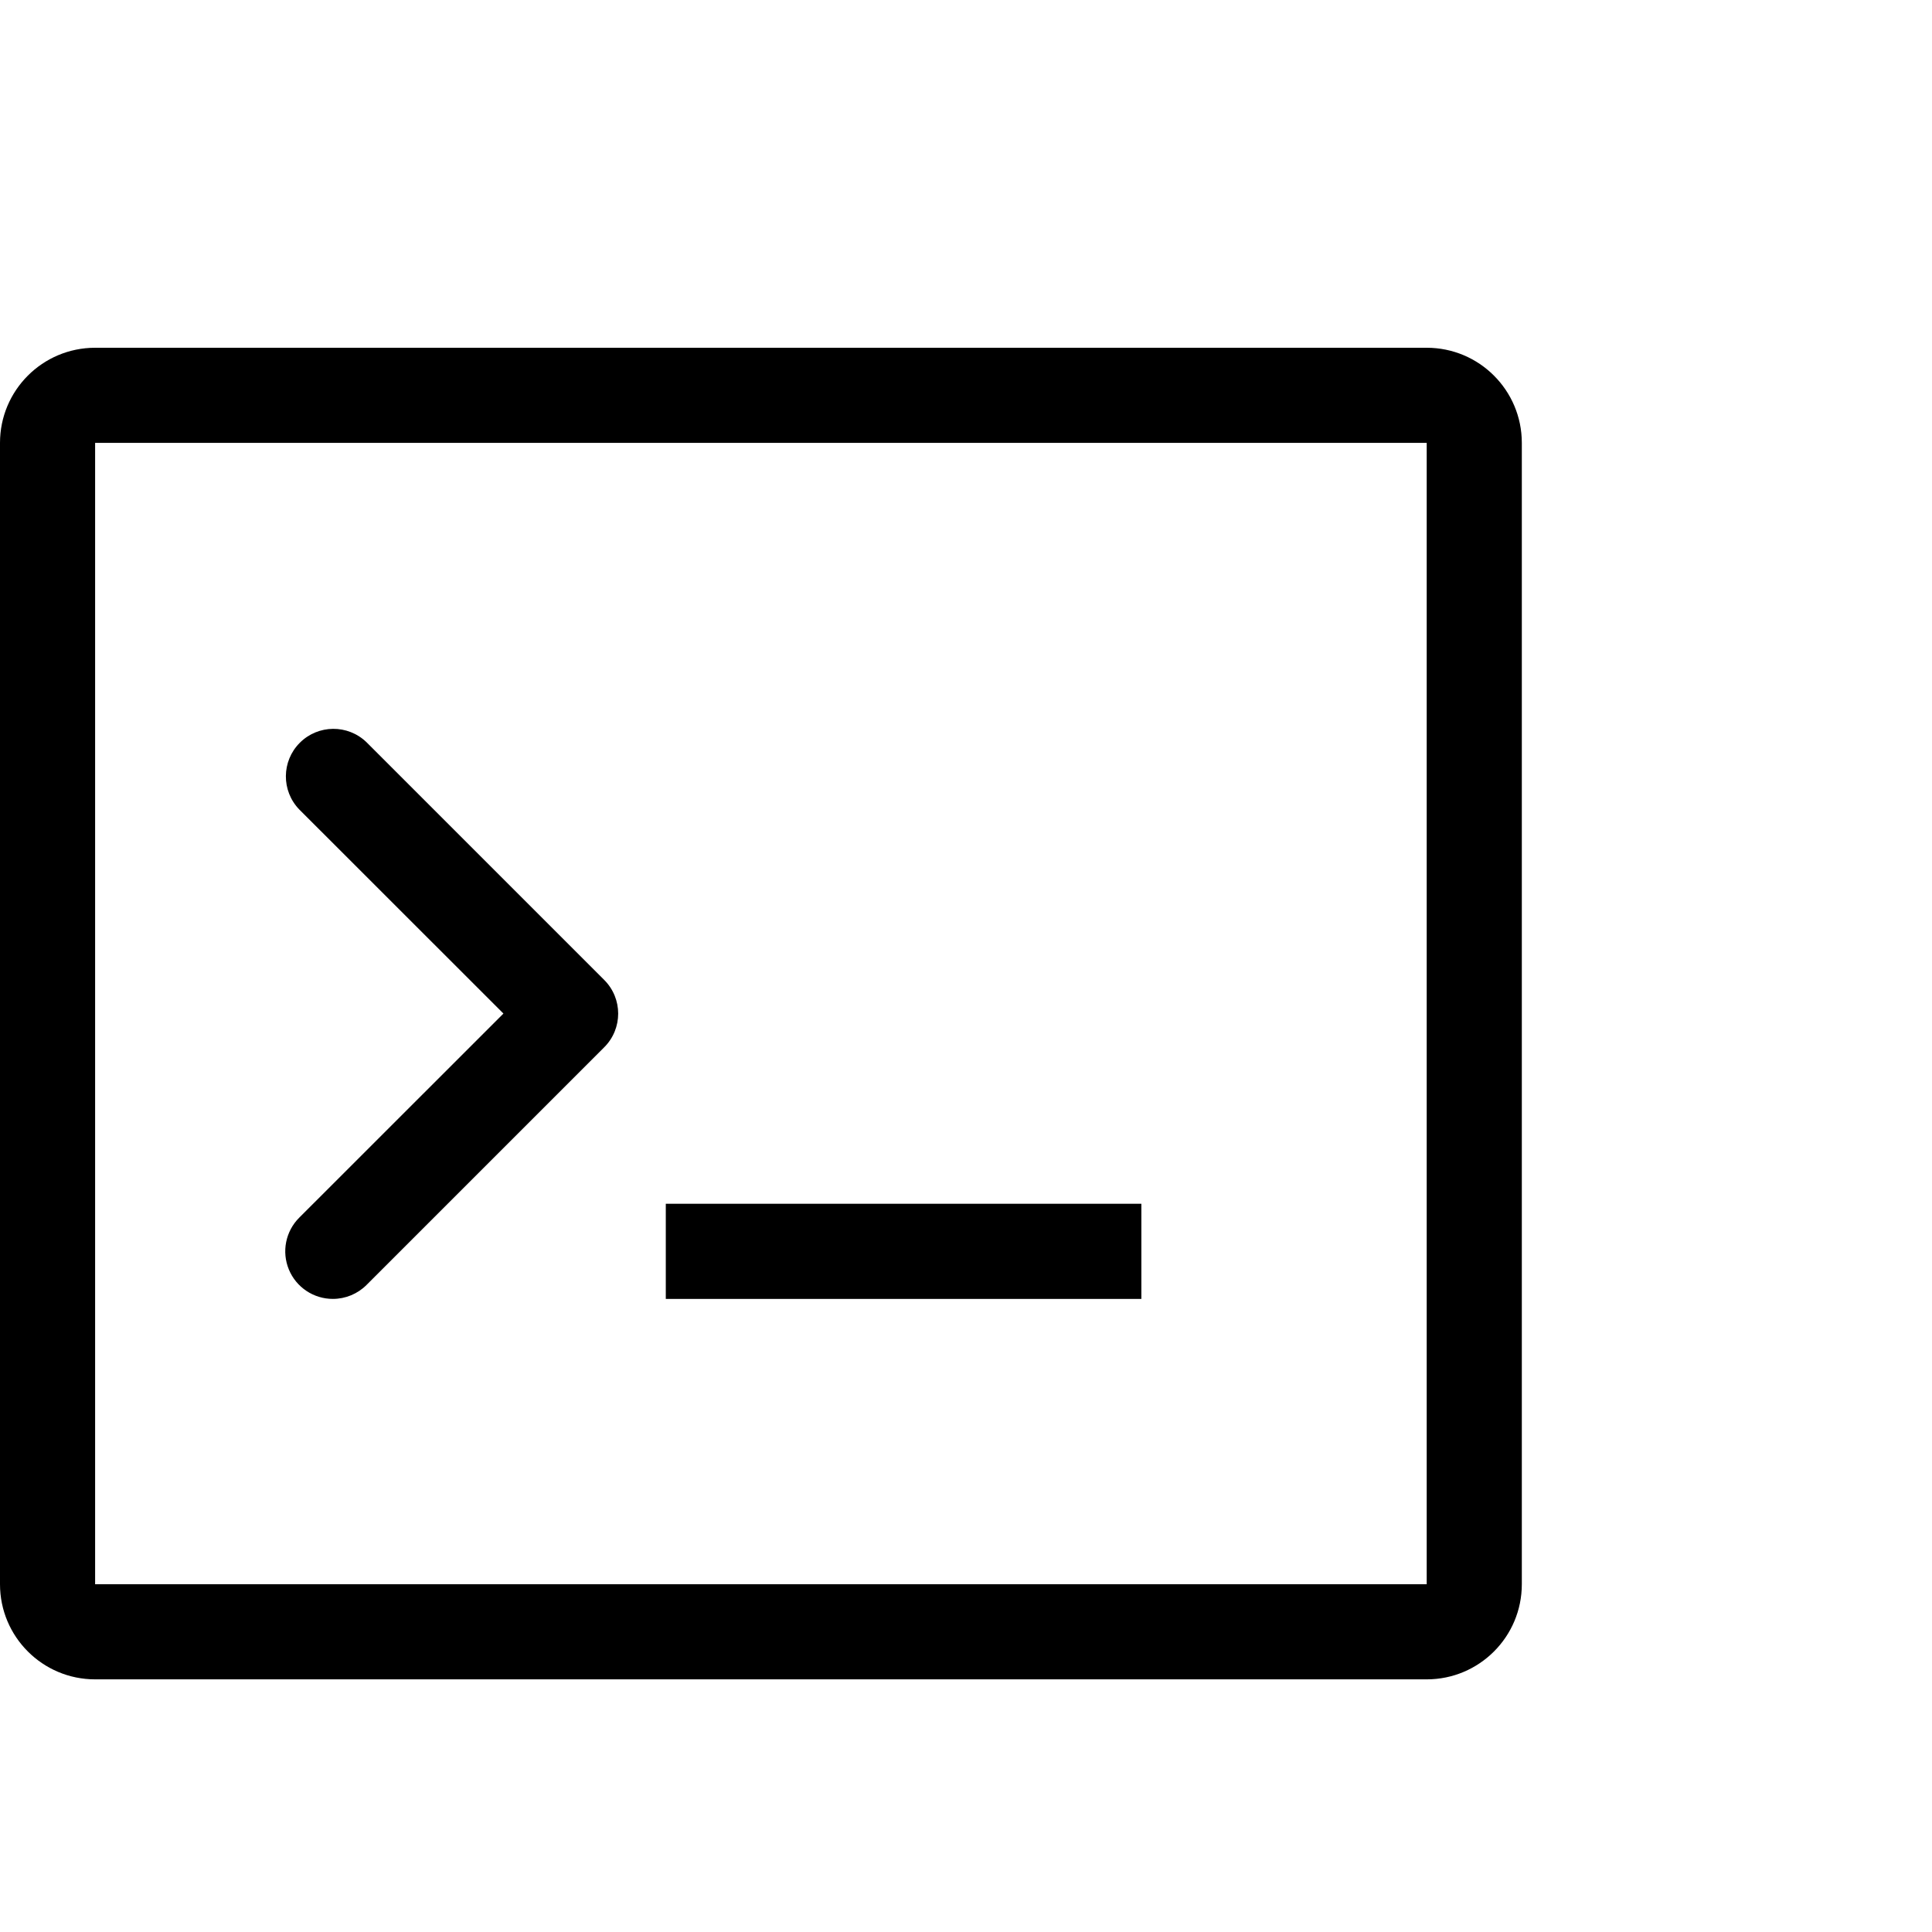
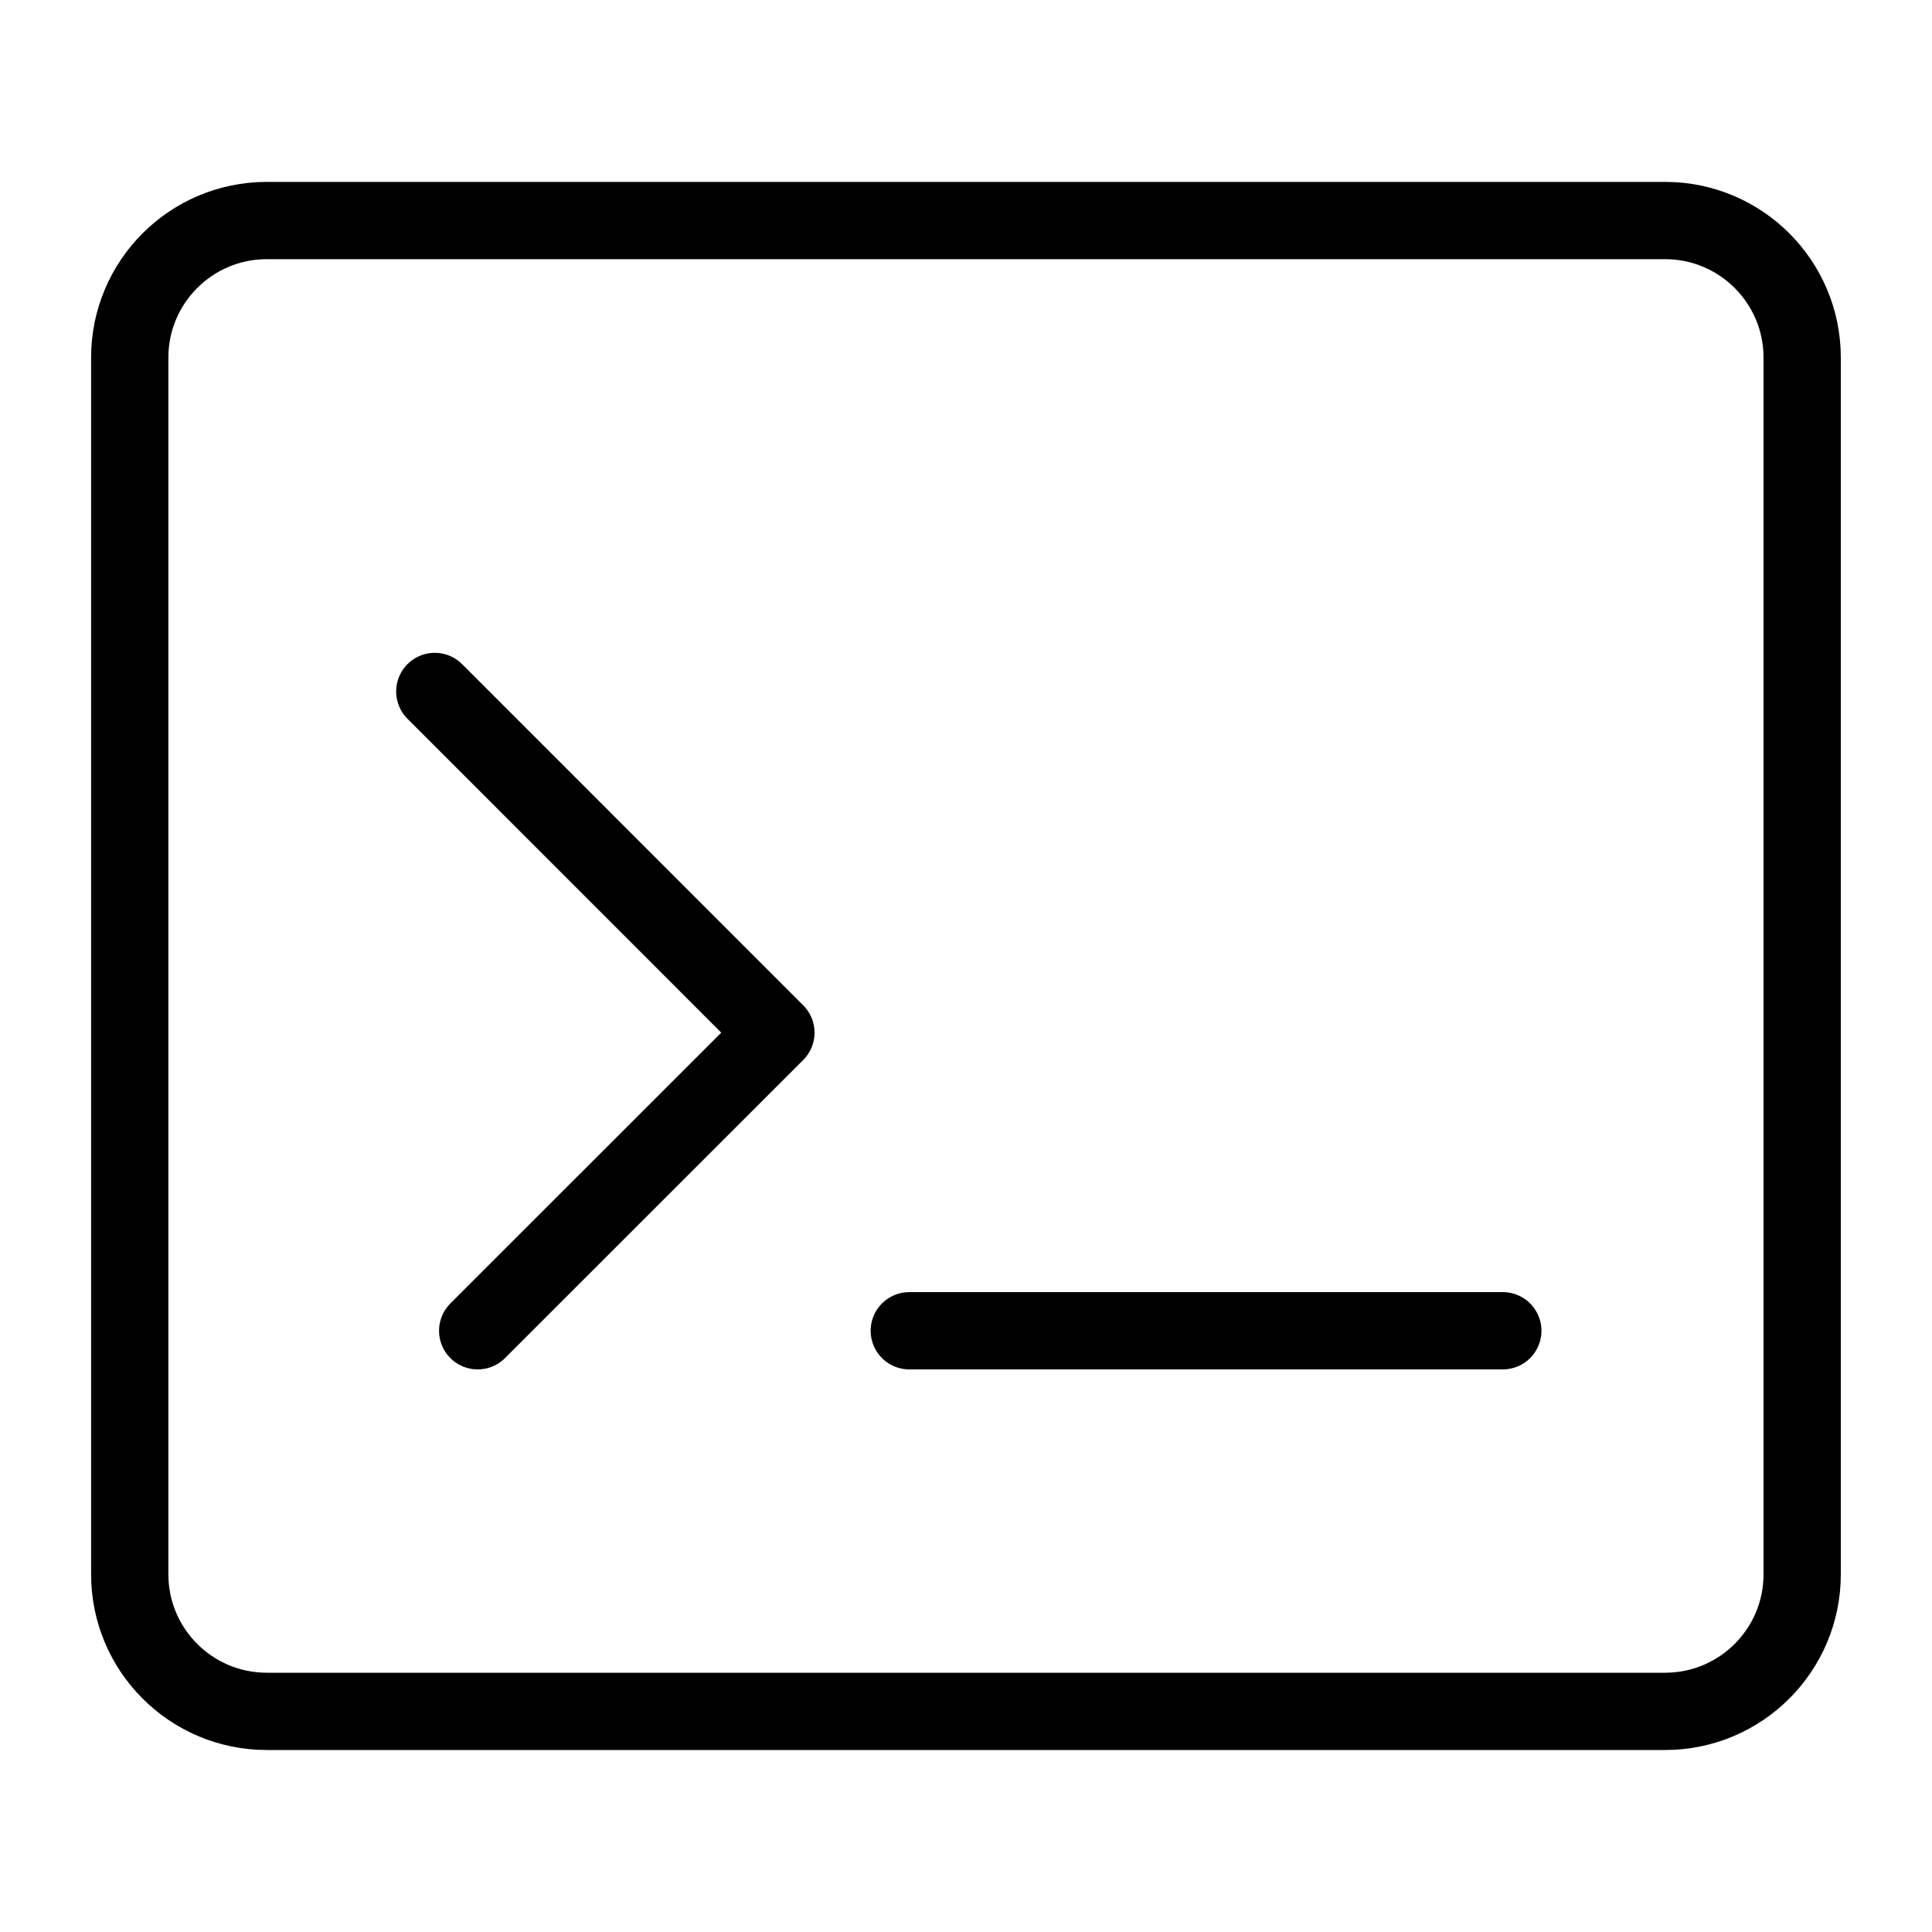
- <svg xmlns="http://www.w3.org/2000/svg" t="1633676173877" class="icon" viewBox="0 -170 1300 1300" version="1.1" p-id="12420" width="200" height="200">
+ <svg xmlns="http://www.w3.org/2000/svg" id="_图层_1" data-name="图层 1" viewBox="0 0 200 200">
  <defs>
-     <style type="text/css" />
+     <style>
+       .cls-1 {
+         fill: none;
+         stroke: #000;
+         stroke-linecap: round;
+         stroke-linejoin: round;
+         stroke-width: 8px;
+       }
+     </style>
  </defs>
-   <path d="M224 704a32 32 0 0 1-22.656-54.656L338.752 512 201.344 374.656a32 32 0 0 1 45.248-45.248l160 160a32 32 0 0 1 0 45.248l-160 160A32 32 0 0 1 224 704zM448 640h320v64H448z" fill="" p-id="12421" />
-   <path d="M960 128v768H64V128z m0-64H64a64 64 0 0 0-64 64v768a64 64 0 0 0 64 64h896a64 64 0 0 0 64-64V128a64 64 0 0 0-64-64z" fill="" p-id="12422" />
+   <rect class="cls-1" x="13.43" y="22.83" width="173.13" height="154.33" rx="14.19" ry="14.19" />
+   <polyline class="cls-1" points="45.01 71.58 80.32 106.9 49.45 137.76" />
+   <line class="cls-1" x1="94.13" y1="137.76" x2="155.57" y2="137.76" />
</svg>
